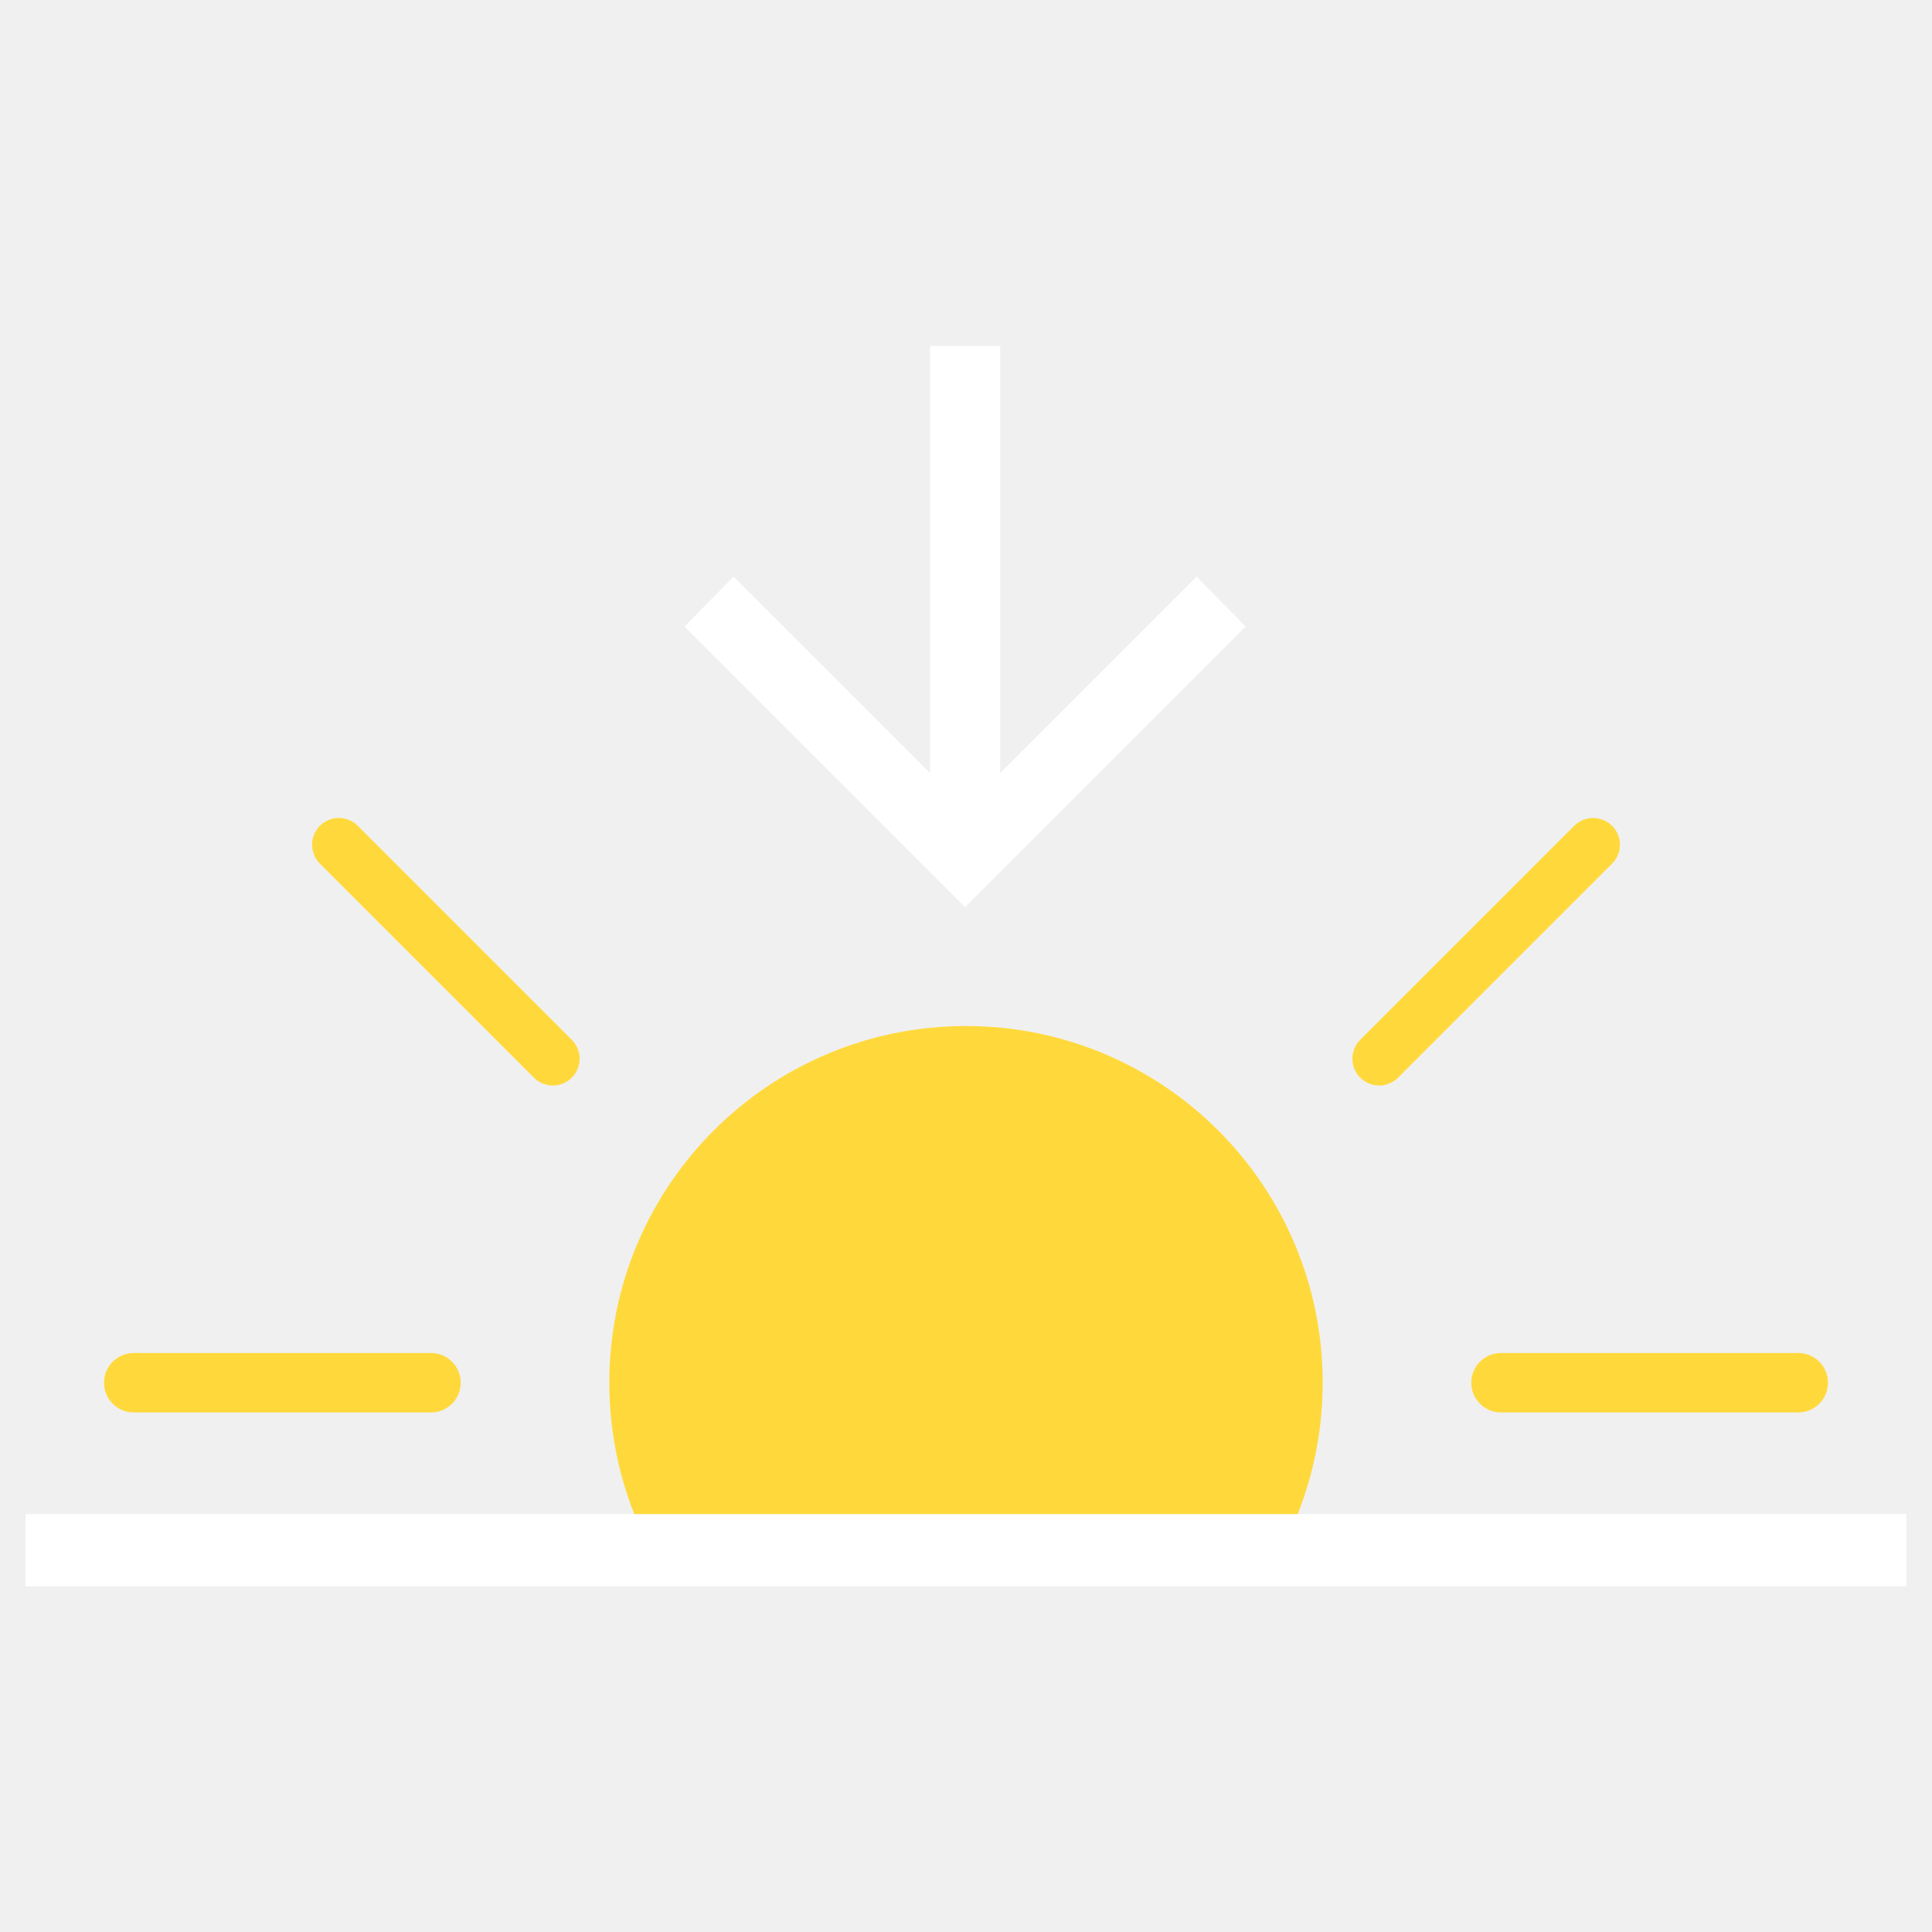
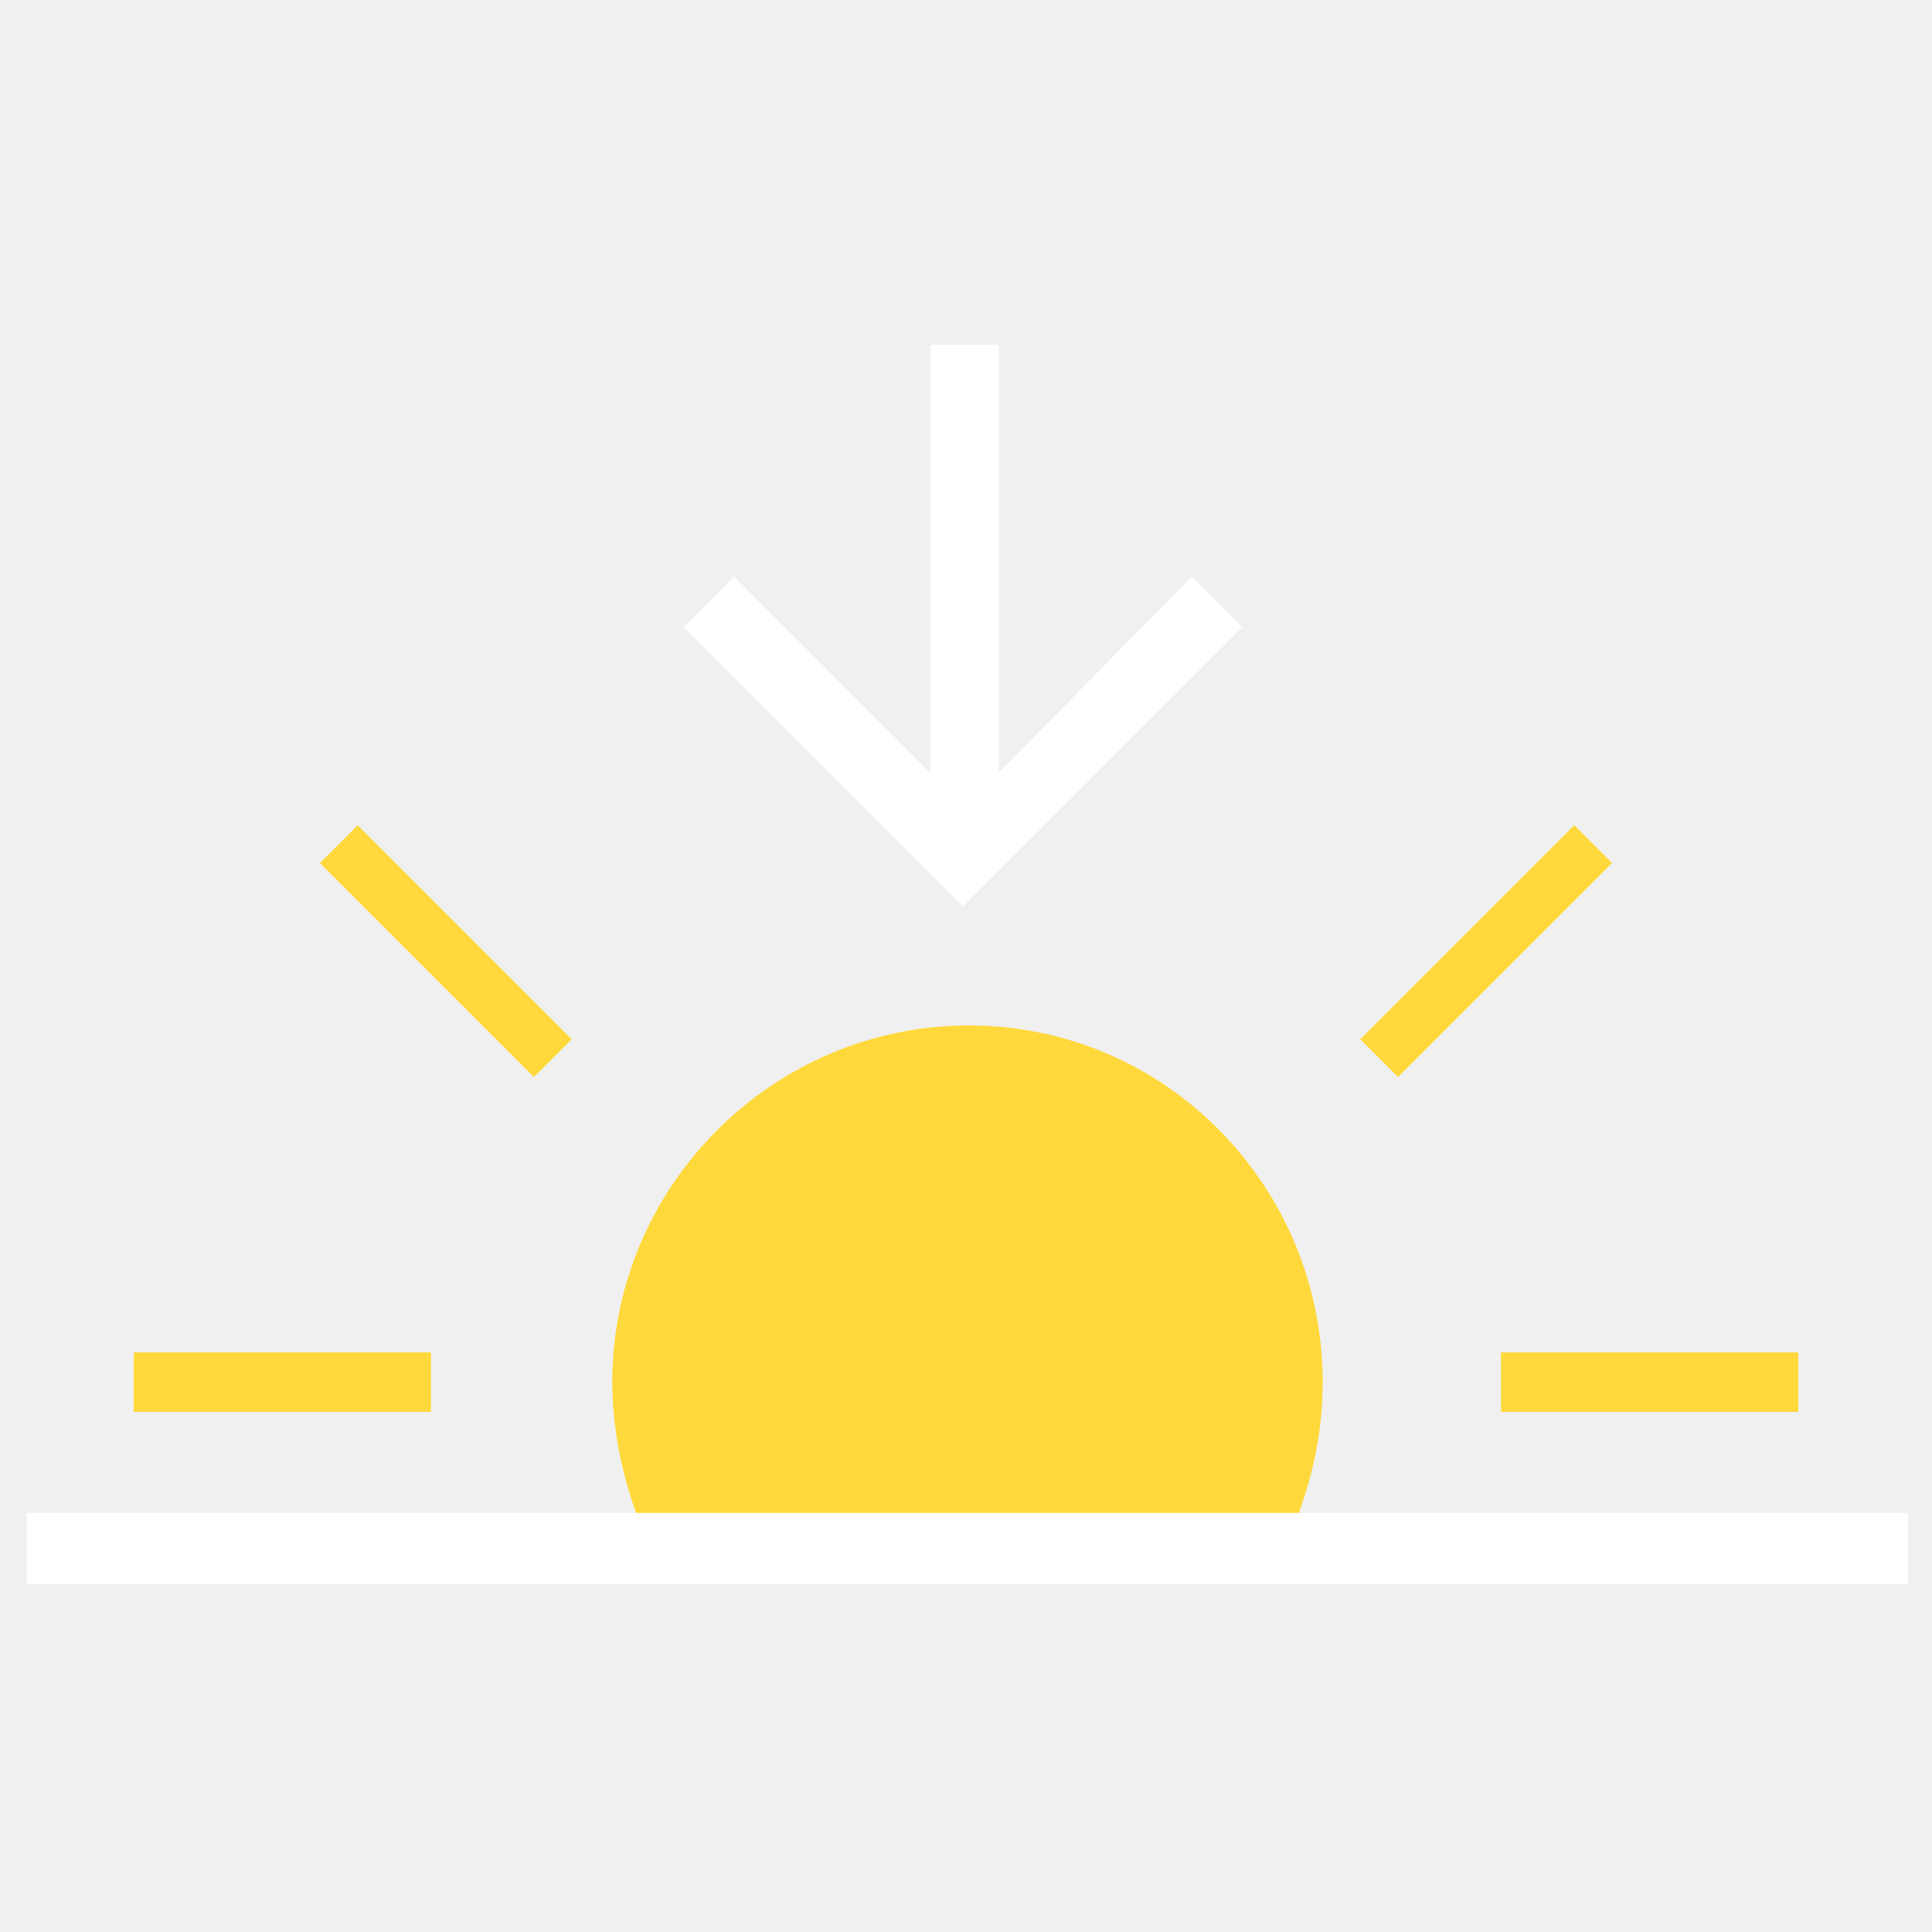
- <svg xmlns="http://www.w3.org/2000/svg" id="Layer_1" data-name="Layer 1" viewBox="0 0 65 65">
-   <defs>
-     <style>
-       .cls-1 {
-         fill: #fff;
-       }
- 
-       .cls-2 {
-         fill: #ffd93b;
-       }
- 
-       .cls-3 {
-         stroke-width: 2px;
-       }
- 
-       .cls-3, .cls-4 {
-         fill: none;
-         stroke: #ffd93b;
-         stroke-linecap: round;
-       }
- 
-       .cls-4 {
-         stroke-width: 1.8px;
-       }
-     </style>
-   </defs>
-   <path class="cls-2" d="m44.5,46.52c0,1.56-.3,3.05-.84,4.42-.15.4-.33.78-.53,1.16h-21.26c-.2-.38-.38-.76-.53-1.16-.54-1.37-.84-2.86-.84-4.42,0-6.63,5.37-12,12-12s12,5.37,12,12Z" />
-   <g>
-     <line class="cls-3" x1="4.5" y1="46.52" x2="14.5" y2="46.52" />
-     <line class="cls-3" x1="50.5" y1="46.52" x2="60.5" y2="46.52" />
-     <line class="cls-4" x1="11.4" y1="28.42" x2="18.6" y2="35.62" />
-     <line class="cls-4" x1="53.6" y1="28.42" x2="46.4" y2="35.62" />
-   </g>
-   <rect class="cls-1" x=".86" y="50.94" width="63.28" height="2.43" />
-   <path class="cls-1" d="m31.29,11.64v14.37l-6.61-6.61-1.65,1.68,9.44,9.44,9.44-9.44-1.65-1.68-6.61,6.61v-14.37h-2.36Z" />
+ <svg xmlns="http://www.w3.org/2000/svg" version="1.1" id="Layer_1" x="0px" y="0px" viewBox="0 0 65 65" style="enable-background:new 0 0 65 65;" xml:space="preserve">
+   <style type="text/css">
+ 	.st0{fill:#FFD93B;}
+ 	.st1{fill:none;stroke:#FFD93B;stroke-width:2;}
+ 	.st2{fill:none;stroke:#FFD93B;stroke-width:1.8;}
+ 	.st3{fill:#FFFFFF;}
+ </style>
+   <path class="st0" d="M44.5,46.5c0,1.6-0.3,3-0.8,4.4c-0.2,0.4-0.3,0.8-0.5,1.2H21.9c-0.2-0.4-0.4-0.8-0.5-1.2  c-0.5-1.4-0.8-2.9-0.8-4.4c0-6.6,5.4-12,12-12S44.5,39.9,44.5,46.5z" />
+   <line class="st1" x1="4.5" y1="46.5" x2="14.5" y2="46.5" />
+   <line class="st1" x1="50.5" y1="46.5" x2="60.5" y2="46.5" />
+   <line class="st2" x1="11.4" y1="28.4" x2="18.6" y2="35.6" />
+   <line class="st2" x1="53.6" y1="28.4" x2="46.4" y2="35.6" />
+   <rect x="0.9" y="50.9" class="st3" width="63.3" height="2.4" />
+   <path class="st3" d="M31.3,11.6V26l-6.6-6.6L23,21.1l9.4,9.4l9.4-9.4l-1.7-1.7L33.6,26V11.6C33.6,11.6,31.3,11.6,31.3,11.6z" />
</svg>
